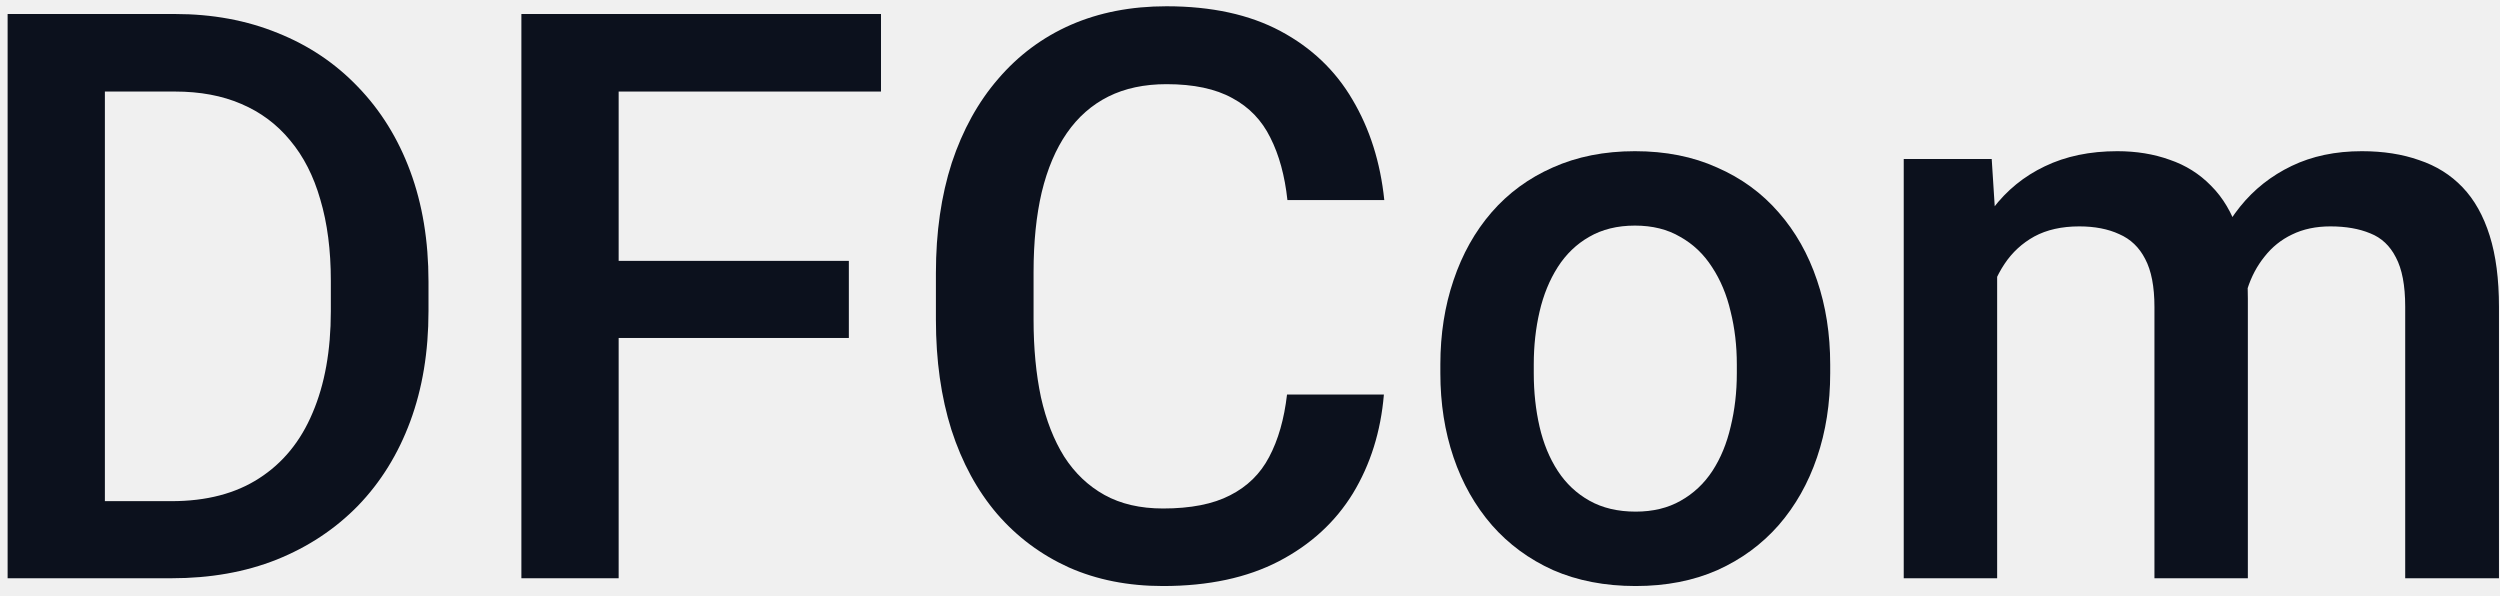
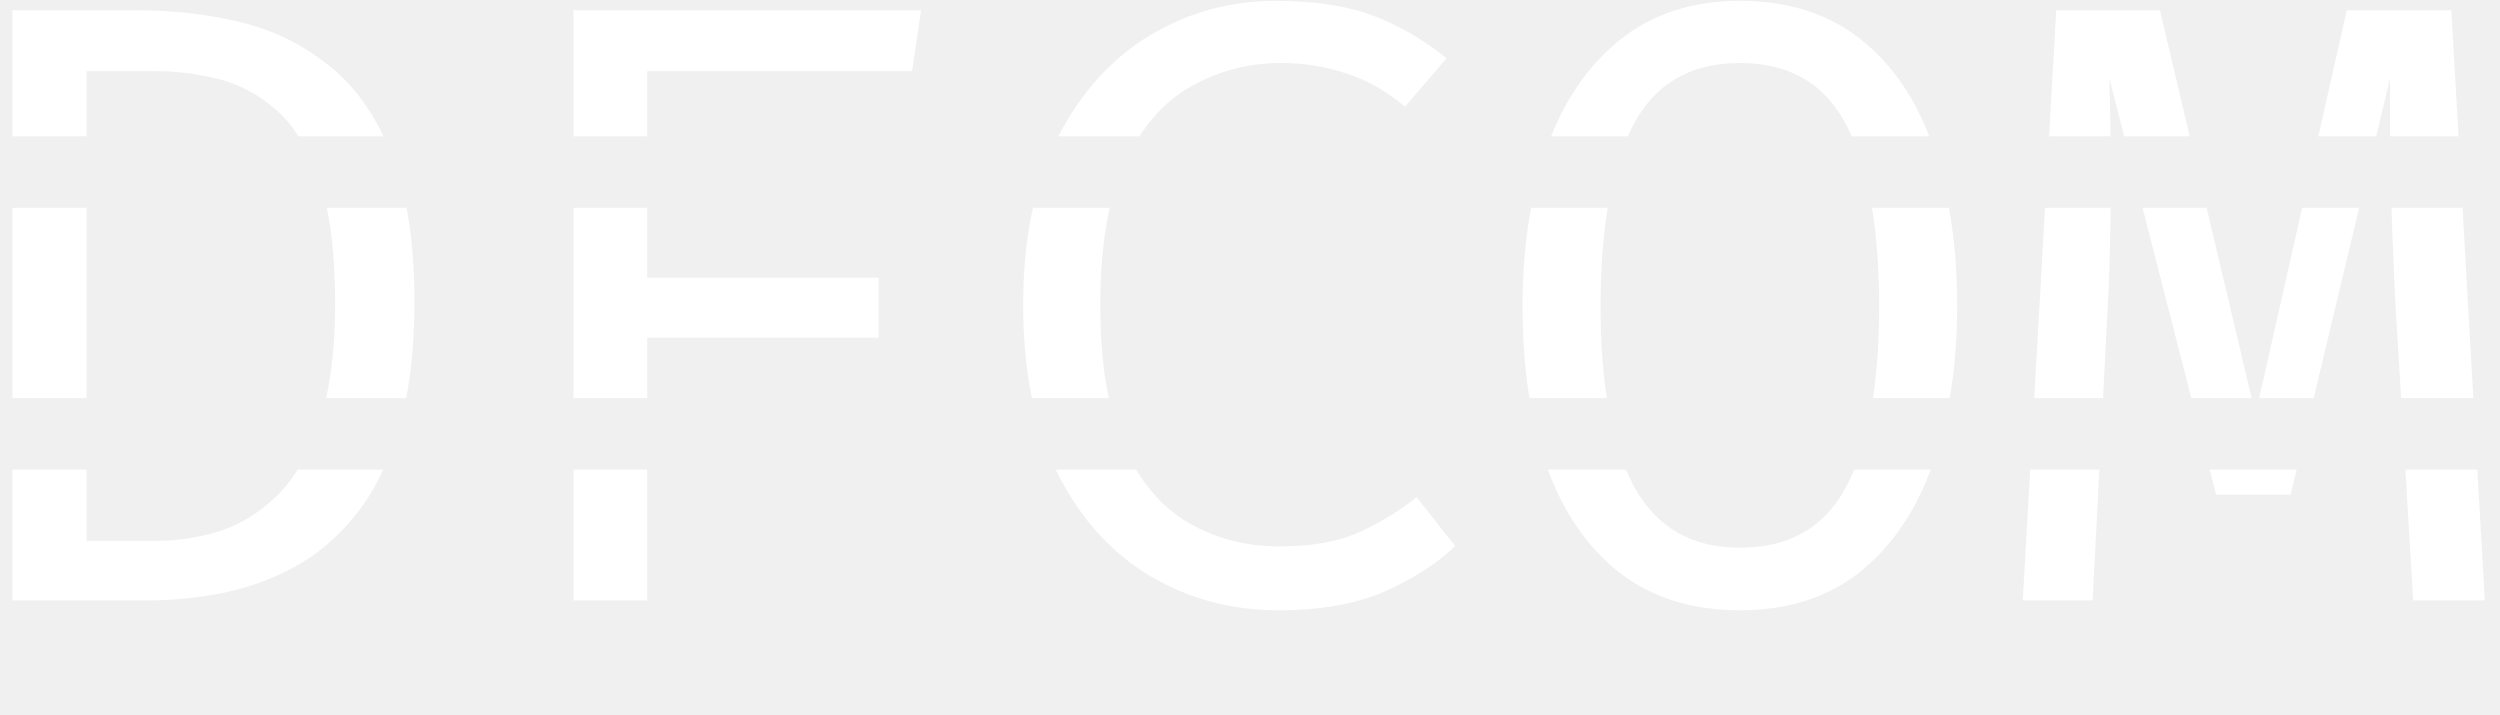
- <svg xmlns="http://www.w3.org/2000/svg" width="63" height="15" viewBox="0 0 63 15" fill="none">
-   <path d="M50.328 6.154V14.572H47.974V4.006H50.191L50.328 6.154ZM49.947 8.898L49.146 8.889C49.146 8.159 49.237 7.486 49.419 6.867C49.602 6.249 49.868 5.711 50.22 5.256C50.572 4.793 51.008 4.439 51.529 4.191C52.056 3.937 52.665 3.81 53.355 3.81C53.837 3.81 54.276 3.882 54.673 4.025C55.077 4.162 55.425 4.38 55.718 4.68C56.018 4.979 56.245 5.363 56.402 5.832C56.565 6.301 56.646 6.867 56.646 7.531V14.572H54.292V7.736C54.292 7.222 54.214 6.818 54.058 6.525C53.908 6.232 53.69 6.024 53.404 5.9C53.124 5.77 52.788 5.705 52.398 5.705C51.955 5.705 51.578 5.79 51.265 5.959C50.959 6.128 50.708 6.359 50.513 6.652C50.318 6.945 50.175 7.284 50.083 7.668C49.992 8.052 49.947 8.462 49.947 8.898ZM56.499 8.273L55.396 8.517C55.396 7.879 55.484 7.277 55.66 6.711C55.842 6.138 56.105 5.637 56.451 5.207C56.802 4.771 57.235 4.429 57.749 4.182C58.264 3.934 58.853 3.81 59.517 3.81C60.057 3.81 60.539 3.885 60.962 4.035C61.392 4.178 61.757 4.406 62.056 4.719C62.355 5.031 62.583 5.438 62.74 5.939C62.896 6.434 62.974 7.033 62.974 7.736V14.572H60.611V7.726C60.611 7.193 60.533 6.779 60.376 6.486C60.227 6.193 60.012 5.991 59.732 5.881C59.452 5.764 59.117 5.705 58.726 5.705C58.361 5.705 58.039 5.773 57.759 5.91C57.486 6.04 57.255 6.226 57.066 6.467C56.877 6.701 56.734 6.971 56.636 7.277C56.545 7.583 56.499 7.915 56.499 8.273Z" fill="#0C111D" />
-   <path d="M36.297 9.406V9.182C36.297 8.42 36.408 7.713 36.629 7.062C36.85 6.405 37.169 5.835 37.586 5.353C38.009 4.865 38.524 4.488 39.129 4.221C39.741 3.947 40.431 3.81 41.2 3.81C41.974 3.81 42.664 3.947 43.27 4.221C43.882 4.488 44.399 4.865 44.822 5.353C45.246 5.835 45.568 6.405 45.789 7.062C46.011 7.713 46.121 8.42 46.121 9.182V9.406C46.121 10.168 46.011 10.874 45.789 11.525C45.568 12.176 45.246 12.746 44.822 13.234C44.399 13.716 43.885 14.094 43.279 14.367C42.674 14.634 41.987 14.768 41.219 14.768C40.444 14.768 39.751 14.634 39.139 14.367C38.533 14.094 38.019 13.716 37.596 13.234C37.173 12.746 36.85 12.176 36.629 11.525C36.408 10.874 36.297 10.168 36.297 9.406ZM38.651 9.182V9.406C38.651 9.881 38.7 10.331 38.797 10.754C38.895 11.177 39.048 11.548 39.256 11.867C39.464 12.186 39.731 12.437 40.057 12.619C40.382 12.801 40.77 12.893 41.219 12.893C41.655 12.893 42.033 12.801 42.352 12.619C42.677 12.437 42.944 12.186 43.153 11.867C43.361 11.548 43.514 11.177 43.612 10.754C43.716 10.331 43.768 9.881 43.768 9.406V9.182C43.768 8.713 43.716 8.27 43.612 7.853C43.514 7.43 43.358 7.056 43.143 6.73C42.934 6.405 42.668 6.151 42.342 5.969C42.023 5.78 41.642 5.685 41.2 5.685C40.757 5.685 40.373 5.78 40.047 5.969C39.728 6.151 39.464 6.405 39.256 6.73C39.048 7.056 38.895 7.43 38.797 7.853C38.7 8.27 38.651 8.713 38.651 9.182Z" fill="#0C111D" />
-   <path d="M32.433 9.943H34.874C34.796 10.874 34.536 11.704 34.093 12.434C33.65 13.156 33.028 13.726 32.228 14.143C31.427 14.559 30.454 14.768 29.308 14.768C28.429 14.768 27.638 14.611 26.935 14.299C26.232 13.98 25.629 13.53 25.128 12.951C24.627 12.365 24.243 11.659 23.976 10.832C23.715 10.005 23.585 9.081 23.585 8.058V6.877C23.585 5.855 23.718 4.93 23.985 4.103C24.259 3.277 24.649 2.57 25.157 1.984C25.665 1.392 26.274 0.939 26.983 0.627C27.7 0.314 28.504 0.158 29.396 0.158C30.528 0.158 31.485 0.366 32.267 0.783C33.048 1.2 33.653 1.776 34.083 2.512C34.519 3.247 34.786 4.09 34.884 5.041H32.443C32.377 4.429 32.234 3.905 32.013 3.469C31.798 3.032 31.479 2.7 31.056 2.473C30.633 2.238 30.079 2.121 29.396 2.121C28.836 2.121 28.348 2.225 27.931 2.433C27.514 2.642 27.166 2.948 26.886 3.351C26.606 3.755 26.394 4.253 26.251 4.846C26.114 5.432 26.046 6.102 26.046 6.857V8.058C26.046 8.775 26.108 9.426 26.232 10.012C26.362 10.591 26.557 11.089 26.817 11.506C27.084 11.922 27.423 12.245 27.833 12.473C28.243 12.7 28.735 12.814 29.308 12.814C30.004 12.814 30.567 12.704 30.997 12.482C31.433 12.261 31.762 11.939 31.983 11.515C32.211 11.086 32.361 10.562 32.433 9.943Z" fill="#0C111D" />
-   <path d="M15.59 0.353V14.572H13.139V0.353H15.59ZM21.391 6.574V8.517H14.965V6.574H21.391ZM22.201 0.353V2.307H14.965V0.353H22.201Z" fill="#0C111D" />
-   <path d="M4.323 14.572H1.286L1.306 12.629H4.323C5.202 12.629 5.938 12.437 6.53 12.053C7.129 11.668 7.578 11.118 7.878 10.402C8.184 9.686 8.337 8.833 8.337 7.844V7.072C8.337 6.304 8.249 5.624 8.073 5.031C7.904 4.439 7.65 3.941 7.311 3.537C6.979 3.133 6.569 2.827 6.081 2.619C5.599 2.411 5.043 2.307 4.411 2.307H1.227V0.353H4.411C5.355 0.353 6.218 0.513 6.999 0.832C7.78 1.144 8.454 1.597 9.02 2.189C9.593 2.782 10.033 3.491 10.339 4.318C10.645 5.145 10.798 6.07 10.798 7.092V7.844C10.798 8.866 10.645 9.79 10.339 10.617C10.033 11.444 9.593 12.153 9.02 12.746C8.447 13.332 7.764 13.784 6.97 14.103C6.182 14.416 5.3 14.572 4.323 14.572ZM2.643 0.353V14.572H0.192V0.353H2.643Z" fill="#0C111D" />
+ <svg xmlns="http://www.w3.org/2000/svg" width="35" height="10" viewBox="0 0 35 10" fill="none">
+   <mask id="mask0_30_1554" style="mask-type:alpha" maskUnits="userSpaceOnUse" x="0" y="0" width="35" height="2">
+     <path d="M0.092 0H34.907V1.909H0.092V0Z" fill="#D9D9D9" />
+   </mask>
+   <g mask="url(#mask0_30_1554)">
+     <path d="M34.319 0.144L34.787 8.406H33.785L33.527 4.092C33.515 3.8 33.503 3.504 33.491 3.204C33.479 2.904 33.471 2.616 33.467 2.34C33.463 2.064 33.461 1.818 33.461 1.602C33.461 1.386 33.461 1.218 33.461 1.098L32.069 6.924H31.025L29.531 1.098C29.535 1.214 29.539 1.386 29.543 1.614C29.547 1.838 29.549 2.092 29.549 2.376C29.553 2.66 29.551 2.952 29.543 3.252C29.539 3.548 29.531 3.824 29.519 4.08L29.297 8.406H28.319L28.787 0.144H30.239L31.577 5.802L32.855 0.144H34.319Z" fill="white" />
+     <path d="M27.4 4.284C27.4 5.116 27.286 5.854 27.058 6.498C26.834 7.138 26.496 7.639 26.044 8.004C25.592 8.364 25.03 8.544 24.358 8.544C23.69 8.544 23.128 8.368 22.672 8.015C22.22 7.66 21.88 7.164 21.652 6.527C21.428 5.891 21.316 5.147 21.316 4.295C21.316 3.459 21.428 2.72 21.652 2.076C21.88 1.432 22.22 0.928 22.672 0.564C23.128 0.196 23.69 0.012 24.358 0.012C25.03 0.012 25.592 0.19 26.044 0.546C26.496 0.902 26.834 1.399 27.058 2.039C27.286 2.679 27.4 3.428 27.4 4.284ZM26.308 4.284C26.308 3.184 26.156 2.341 25.852 1.758C25.552 1.173 25.054 0.882 24.358 0.882C23.662 0.882 23.162 1.175 22.858 1.764C22.558 2.352 22.408 3.196 22.408 4.295C22.408 5.396 22.564 6.234 22.876 6.81C23.188 7.382 23.682 7.668 24.358 7.668C25.054 7.668 25.552 7.38 25.852 6.803C26.156 6.224 26.308 5.384 26.308 4.284Z" fill="white" />
+     <path d="M17.858 0.012C18.398 0.012 18.85 0.08 19.214 0.216C19.578 0.352 19.924 0.552 20.252 0.816L19.67 1.494C19.41 1.274 19.134 1.118 18.842 1.026C18.554 0.93 18.252 0.882 17.936 0.882C17.484 0.882 17.066 0.99 16.682 1.206C16.298 1.417 15.988 1.772 15.752 2.268C15.52 2.76 15.404 3.428 15.404 4.272C15.404 5.092 15.514 5.75 15.734 6.246C15.958 6.742 16.26 7.099 16.64 7.319C17.02 7.54 17.444 7.65 17.912 7.65C18.376 7.65 18.756 7.58 19.052 7.44C19.352 7.3 19.612 7.139 19.832 6.96L20.372 7.644C20.12 7.888 19.792 8.1 19.388 8.28C18.984 8.456 18.488 8.544 17.9 8.544C17.232 8.544 16.626 8.38 16.082 8.052C15.542 7.724 15.114 7.244 14.798 6.612C14.482 5.976 14.324 5.196 14.324 4.272C14.324 3.344 14.484 2.563 14.804 1.932C15.128 1.3 15.558 0.822 16.094 0.498C16.634 0.174 17.222 0.012 17.858 0.012Z" fill="white" />
+     <path d="M9.061 0.996V3.888H12.301V4.728H9.061V8.406H8.029V0.144H12.895L12.769 0.996H9.061Z" fill="white" />
+     <path d="M4.692 4.236C4.692 3.516 4.616 2.94 4.464 2.508C4.312 2.076 4.112 1.752 3.864 1.536C3.616 1.32 3.344 1.176 3.048 1.104C2.756 1.032 2.468 0.996 2.184 0.996H1.212V7.572H2.196C2.492 7.572 2.786 7.526 3.078 7.434C3.374 7.338 3.644 7.17 3.888 6.93C4.132 6.686 4.326 6.348 4.47 5.916C4.618 5.48 4.692 4.92 4.692 4.236ZM5.802 4.236C5.802 4.924 5.728 5.512 5.58 6C5.436 6.484 5.238 6.884 4.986 7.2C4.734 7.516 4.446 7.762 4.122 7.938C3.802 8.11 3.464 8.232 3.108 8.304C2.756 8.372 2.41 8.406 2.07 8.406H0.174V0.144H1.938C2.422 0.144 2.892 0.198 3.348 0.306C3.808 0.414 4.222 0.614 4.59 0.906C4.962 1.194 5.256 1.606 5.472 2.142C5.692 2.678 5.802 3.376 5.802 4.236Z" fill="white" />
+   </g>
+   <mask id="mask1_30_1554" style="mask-type:alpha" maskUnits="userSpaceOnUse" x="0" y="2" width="35" height="4">
+     <path d="M0.092 2.909H34.907V5.574H0.092V2.909Z" fill="#D9D9D9" />
+   </mask>
+   <g mask="url(#mask1_30_1554)">
+     <path d="M34.319 0.144L34.787 8.406H33.785L33.527 4.092C33.515 3.8 33.503 3.504 33.491 3.204C33.479 2.904 33.471 2.616 33.467 2.34C33.463 2.064 33.461 1.818 33.461 1.602C33.461 1.386 33.461 1.218 33.461 1.098L32.069 6.924H31.025L29.531 1.098C29.535 1.214 29.539 1.386 29.543 1.614C29.547 1.838 29.549 2.092 29.549 2.376C29.553 2.66 29.551 2.952 29.543 3.252C29.539 3.548 29.531 3.824 29.519 4.08L29.297 8.406H28.319L28.787 0.144H30.239L31.577 5.802L32.855 0.144H34.319Z" fill="white" />
+     <path d="M27.4 4.284C27.4 5.116 27.286 5.854 27.058 6.498C26.834 7.138 26.496 7.64 26.044 8.004C25.592 8.364 25.03 8.544 24.358 8.544C23.69 8.544 23.128 8.368 22.672 8.016C22.22 7.66 21.88 7.164 21.652 6.528C21.428 5.892 21.316 5.148 21.316 4.296C21.316 3.46 21.428 2.72 21.652 2.076C21.88 1.432 22.22 0.928 22.672 0.564C23.128 0.196 23.69 0.012 24.358 0.012C25.03 0.012 25.592 0.19 26.044 0.546C26.496 0.902 26.834 1.4 27.058 2.04C27.286 2.68 27.4 3.428 27.4 4.284ZM26.308 4.284C26.308 3.184 26.156 2.342 25.852 1.758C25.552 1.174 25.054 0.882 24.358 0.882C23.662 0.882 23.162 1.176 22.858 1.764C22.558 2.352 22.408 3.196 22.408 4.296C22.408 5.396 22.564 6.234 22.876 6.81C23.188 7.382 23.682 7.668 24.358 7.668C25.054 7.668 25.552 7.38 25.852 6.804C26.156 6.224 26.308 5.384 26.308 4.284Z" fill="white" />
+     <path d="M17.858 0.012C18.398 0.012 18.85 0.08 19.214 0.216C19.578 0.352 19.924 0.552 20.252 0.816L19.67 1.494C19.41 1.274 19.134 1.118 18.842 1.026C18.554 0.93 18.252 0.882 17.936 0.882C17.484 0.882 17.066 0.99 16.682 1.206C16.298 1.418 15.988 1.772 15.752 2.268C15.52 2.76 15.404 3.428 15.404 4.272C15.404 5.092 15.514 5.75 15.734 6.246C15.958 6.742 16.26 7.1 16.64 7.32C17.02 7.54 17.444 7.65 17.912 7.65C18.376 7.65 18.756 7.58 19.052 7.44C19.352 7.3 19.612 7.14 19.832 6.96L20.372 7.644C20.12 7.888 19.792 8.1 19.388 8.28C18.984 8.456 18.488 8.544 17.9 8.544C17.232 8.544 16.626 8.38 16.082 8.052C15.542 7.724 15.114 7.244 14.798 6.612C14.482 5.976 14.324 5.196 14.324 4.272C14.324 3.344 14.484 2.564 14.804 1.932C15.128 1.3 15.558 0.822 16.094 0.498C16.634 0.174 17.222 0.012 17.858 0.012Z" fill="white" />
+     <path d="M9.061 0.996V3.888H12.301V4.728H9.061V8.406H8.029V0.144H12.895L12.769 0.996H9.061Z" fill="white" />
+     <path d="M4.692 4.236C4.692 3.516 4.616 2.94 4.464 2.508C4.312 2.076 4.112 1.752 3.864 1.536C3.616 1.32 3.344 1.176 3.048 1.104C2.756 1.032 2.468 0.996 2.184 0.996H1.212V7.572H2.196C2.492 7.572 2.786 7.526 3.078 7.434C3.374 7.338 3.644 7.17 3.888 6.93C4.132 6.686 4.326 6.348 4.47 5.916C4.618 5.48 4.692 4.92 4.692 4.236ZM5.802 4.236C5.802 4.924 5.728 5.512 5.58 6C5.436 6.484 5.238 6.884 4.986 7.2C4.734 7.516 4.446 7.762 4.122 7.938C3.802 8.11 3.464 8.232 3.108 8.304C2.756 8.372 2.41 8.406 2.07 8.406H0.174V0.144H1.938C2.422 0.144 2.892 0.198 3.348 0.306C3.808 0.414 4.222 0.614 4.59 0.906C4.962 1.194 5.256 1.606 5.472 2.142C5.692 2.678 5.802 3.376 5.802 4.236Z" fill="white" />
+   </g>
+   <mask id="mask2_30_1554" style="mask-type:alpha" maskUnits="userSpaceOnUse" x="0" y="6" width="35" height="4">
+     <path d="M0.092 6.574H34.907V9.03H0.092V6.574Z" fill="#D9D9D9" />
+   </mask>
+   <g mask="url(#mask2_30_1554)">
+     <path d="M34.319 0.144L34.787 8.406H33.785L33.527 4.092C33.515 3.8 33.503 3.504 33.491 3.204C33.479 2.904 33.471 2.616 33.467 2.34C33.463 2.064 33.461 1.818 33.461 1.602C33.461 1.386 33.461 1.218 33.461 1.098L32.069 6.924H31.025L29.531 1.098C29.535 1.214 29.539 1.386 29.543 1.614C29.547 1.838 29.549 2.092 29.549 2.376C29.553 2.66 29.551 2.952 29.543 3.252C29.539 3.548 29.531 3.824 29.519 4.08L29.297 8.406H28.319L28.787 0.144H30.239L31.577 5.802L32.855 0.144H34.319Z" fill="white" />
+     <path d="M27.4 4.284C27.4 5.116 27.286 5.854 27.058 6.498C26.834 7.138 26.496 7.64 26.044 8.004C25.592 8.364 25.03 8.544 24.358 8.544C23.69 8.544 23.128 8.368 22.672 8.016C22.22 7.66 21.88 7.164 21.652 6.528C21.428 5.892 21.316 5.148 21.316 4.296C21.316 3.46 21.428 2.72 21.652 2.076C21.88 1.432 22.22 0.928 22.672 0.564C23.128 0.196 23.69 0.012 24.358 0.012C25.03 0.012 25.592 0.19 26.044 0.546C26.496 0.902 26.834 1.4 27.058 2.04C27.286 2.68 27.4 3.428 27.4 4.284ZM26.308 4.284C26.308 3.184 26.156 2.342 25.852 1.758C25.552 1.174 25.054 0.882 24.358 0.882C23.662 0.882 23.162 1.176 22.858 1.764C22.558 2.352 22.408 3.196 22.408 4.296C22.408 5.396 22.564 6.234 22.876 6.81C23.188 7.382 23.682 7.668 24.358 7.668C25.054 7.668 25.552 7.38 25.852 6.804C26.156 6.224 26.308 5.384 26.308 4.284Z" fill="white" />
+     <path d="M17.858 0.012C18.398 0.012 18.85 0.08 19.214 0.216C19.578 0.352 19.924 0.552 20.252 0.816L19.67 1.494C19.41 1.274 19.134 1.118 18.842 1.026C18.554 0.93 18.252 0.882 17.936 0.882C17.484 0.882 17.066 0.99 16.682 1.206C16.298 1.418 15.988 1.772 15.752 2.268C15.52 2.76 15.404 3.428 15.404 4.272C15.404 5.092 15.514 5.75 15.734 6.246C15.958 6.742 16.26 7.1 16.64 7.32C17.02 7.54 17.444 7.65 17.912 7.65C18.376 7.65 18.756 7.58 19.052 7.44C19.352 7.3 19.612 7.14 19.832 6.96L20.372 7.644C20.12 7.888 19.792 8.1 19.388 8.28C18.984 8.456 18.488 8.544 17.9 8.544C17.232 8.544 16.626 8.38 16.082 8.052C15.542 7.724 15.114 7.244 14.798 6.612C14.482 5.976 14.324 5.196 14.324 4.272C14.324 3.344 14.484 2.564 14.804 1.932C15.128 1.3 15.558 0.822 16.094 0.498C16.634 0.174 17.222 0.012 17.858 0.012Z" fill="white" />
+     <path d="M9.061 0.996V3.888H12.301V4.728H9.061V8.406H8.029V0.144H12.895L12.769 0.996H9.061Z" fill="white" />
+     <path d="M4.692 4.236C4.692 3.516 4.616 2.94 4.464 2.508C4.312 2.076 4.112 1.752 3.864 1.536C3.616 1.32 3.344 1.176 3.048 1.104C2.756 1.032 2.468 0.996 2.184 0.996H1.212V7.572H2.196C2.492 7.572 2.786 7.526 3.078 7.434C3.374 7.338 3.644 7.17 3.888 6.93C4.132 6.686 4.326 6.348 4.47 5.916C4.618 5.48 4.692 4.92 4.692 4.236ZM5.802 4.236C5.802 4.924 5.728 5.512 5.58 6C5.436 6.484 5.238 6.884 4.986 7.2C4.734 7.516 4.446 7.762 4.122 7.938C3.802 8.11 3.464 8.232 3.108 8.304C2.756 8.372 2.41 8.406 2.07 8.406H0.174V0.144H1.938C2.422 0.144 2.892 0.198 3.348 0.306C3.808 0.414 4.222 0.614 4.59 0.906C4.962 1.194 5.256 1.606 5.472 2.142C5.692 2.678 5.802 3.376 5.802 4.236Z" fill="white" />
+   </g>
</svg>
